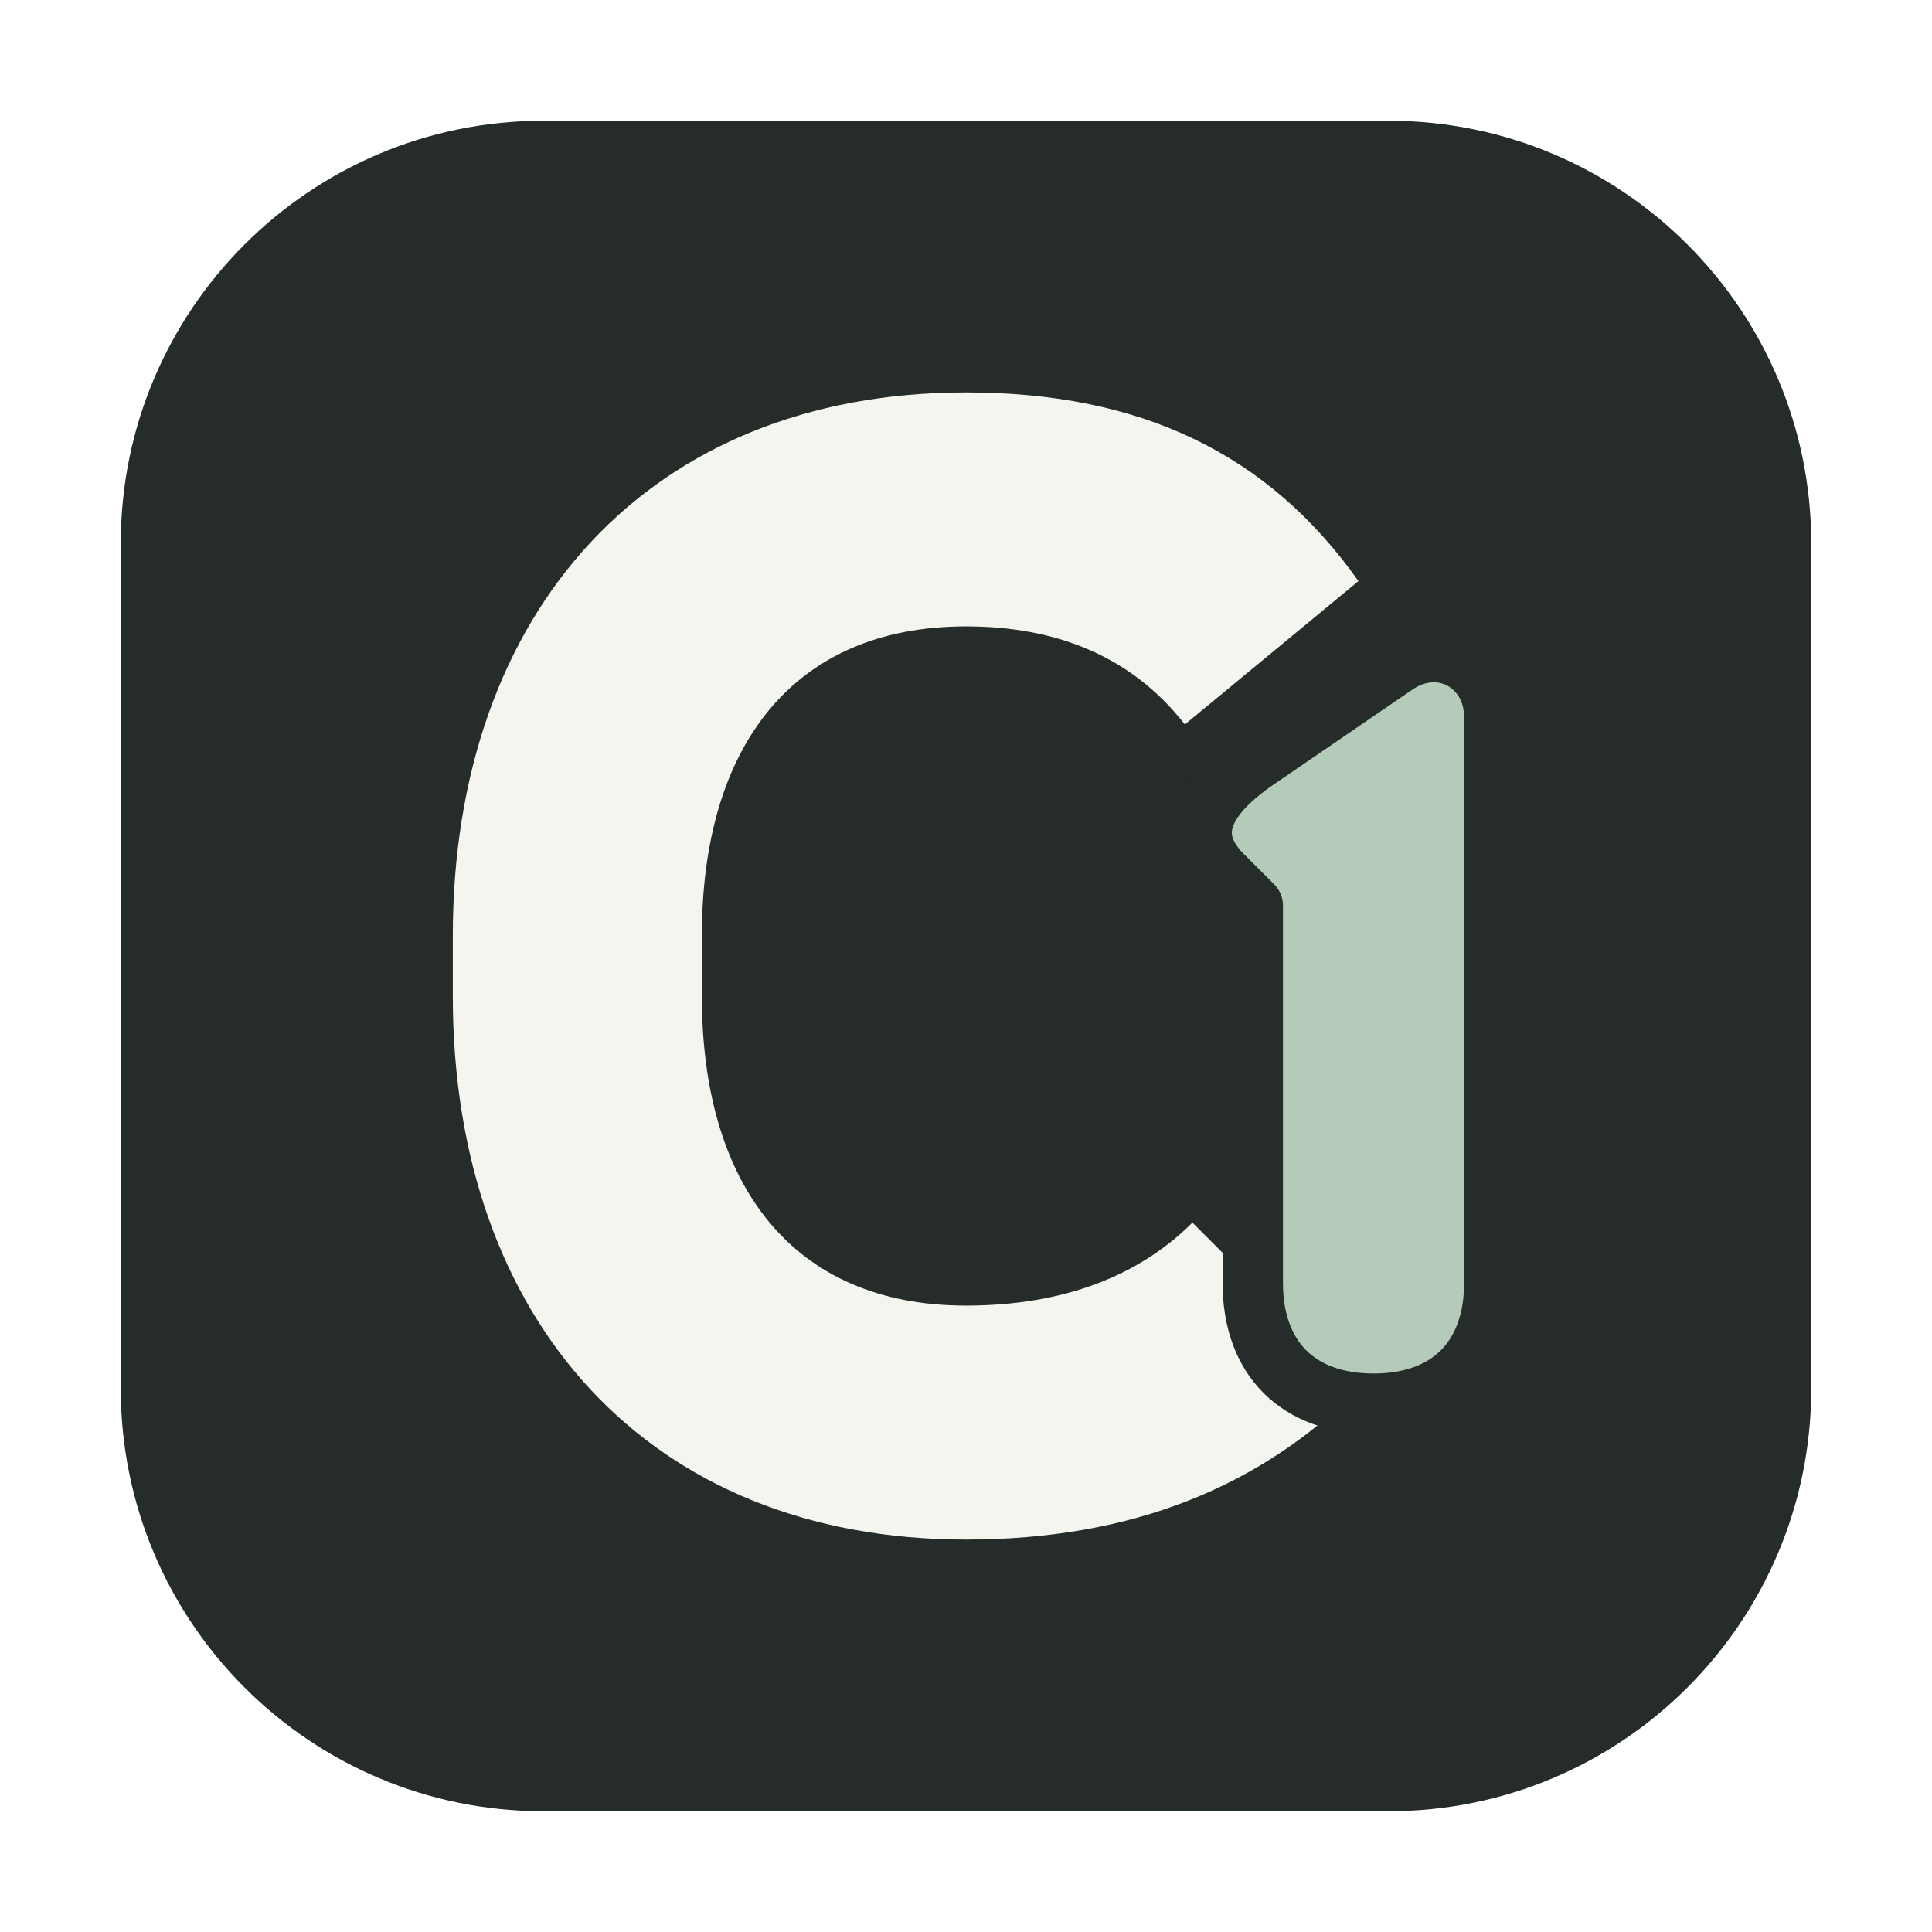
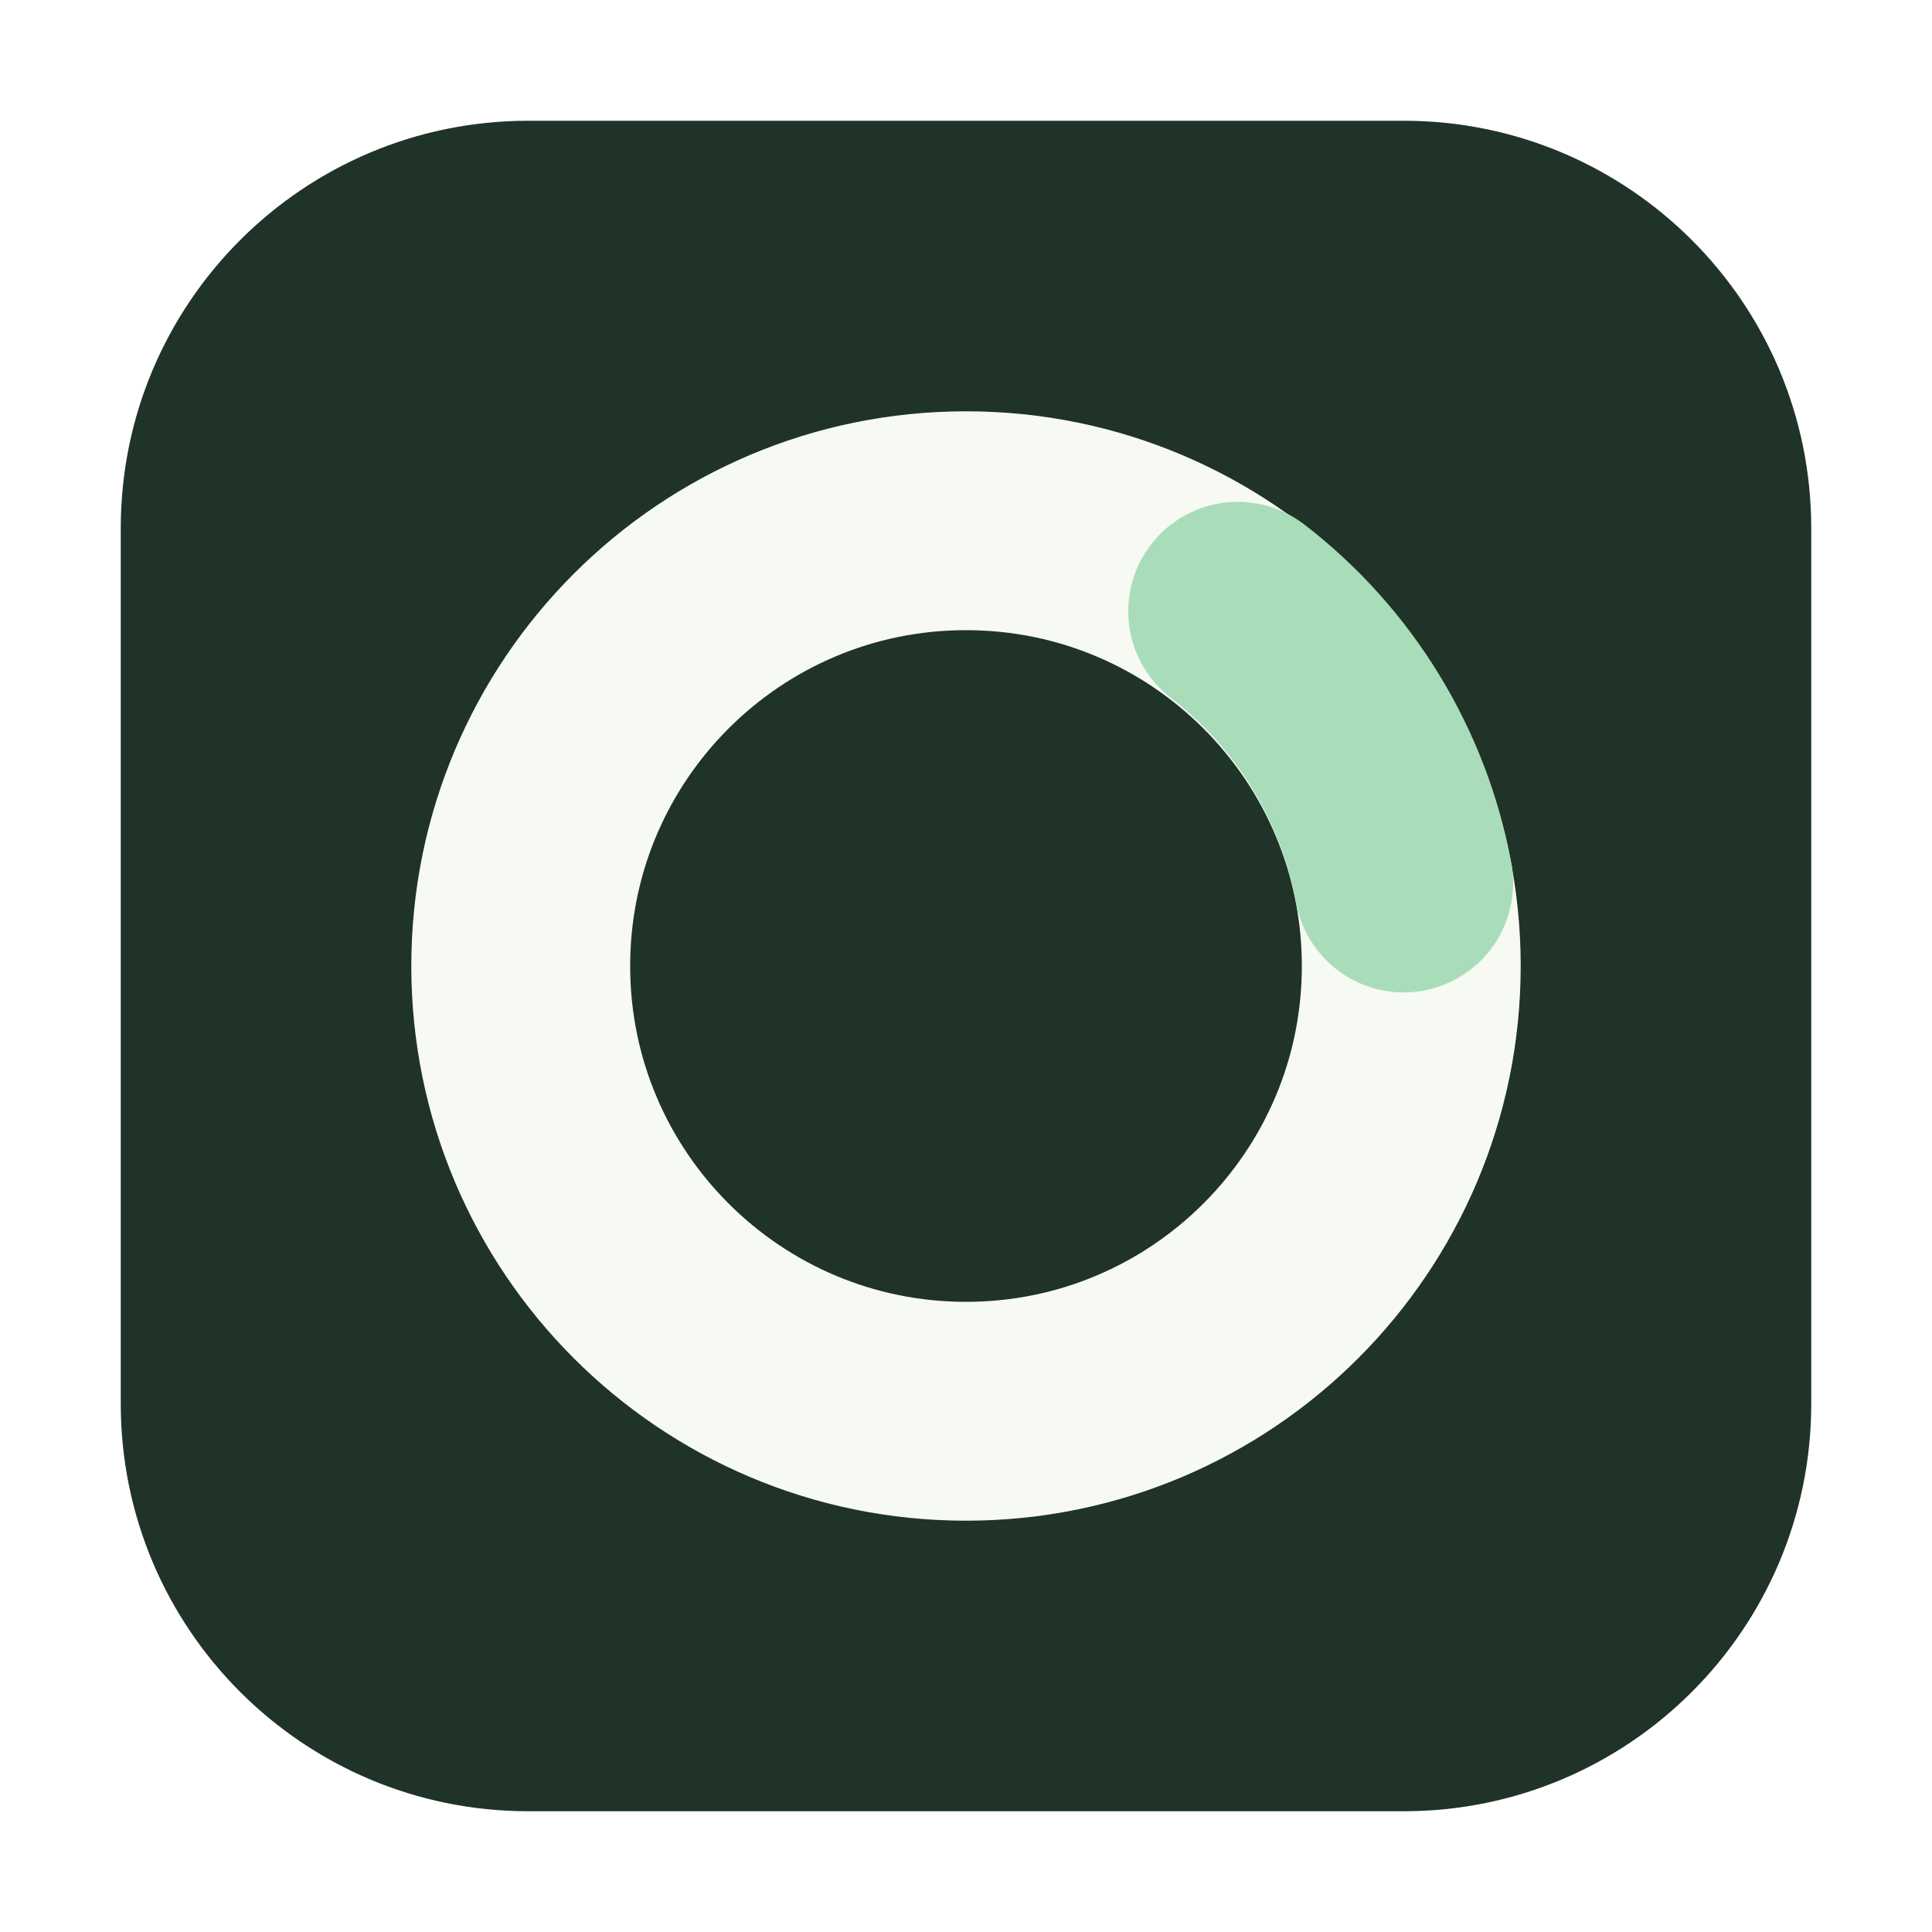
<svg xmlns="http://www.w3.org/2000/svg" width="256" height="256" viewBox="0 0 256 256">
-   <rect x="16" y="16" width="224" height="224" rx="56" fill="#252c29" />
-   <path d="M180 77C168 60 151 52 128 52C86 52 60 81 60 124V132C60 175 86 204 128 204C150 204 167 197 180 184L158 162C151 169 141 173 128 173C105 173 93 157 93 132V124C93 99 105 83 128 83C140 83 150 87 157 96Z" fill="#f4f5ef" />
-   <path d="M166 101L185 88C191 84 198 88 198 95V170C198 180 192 186 182 186C172 186 166 180 166 170V120L162 116C157 111 159 106 166 101Z" fill="#b3cbb8" stroke="#252c29" stroke-width="8" stroke-linejoin="round" />
+   <rect x="16" y="16" width="224" height="224" rx="54" fill="#203329" />
+   <circle cx="128" cy="128" r="59" fill="none" stroke="#F7F9F3" stroke-width="29" />
+   <path d="M164 81A59 59 0 0 1 186 117" fill="none" stroke="#A9DDB9" stroke-width="29" stroke-linecap="round" />
</svg>
